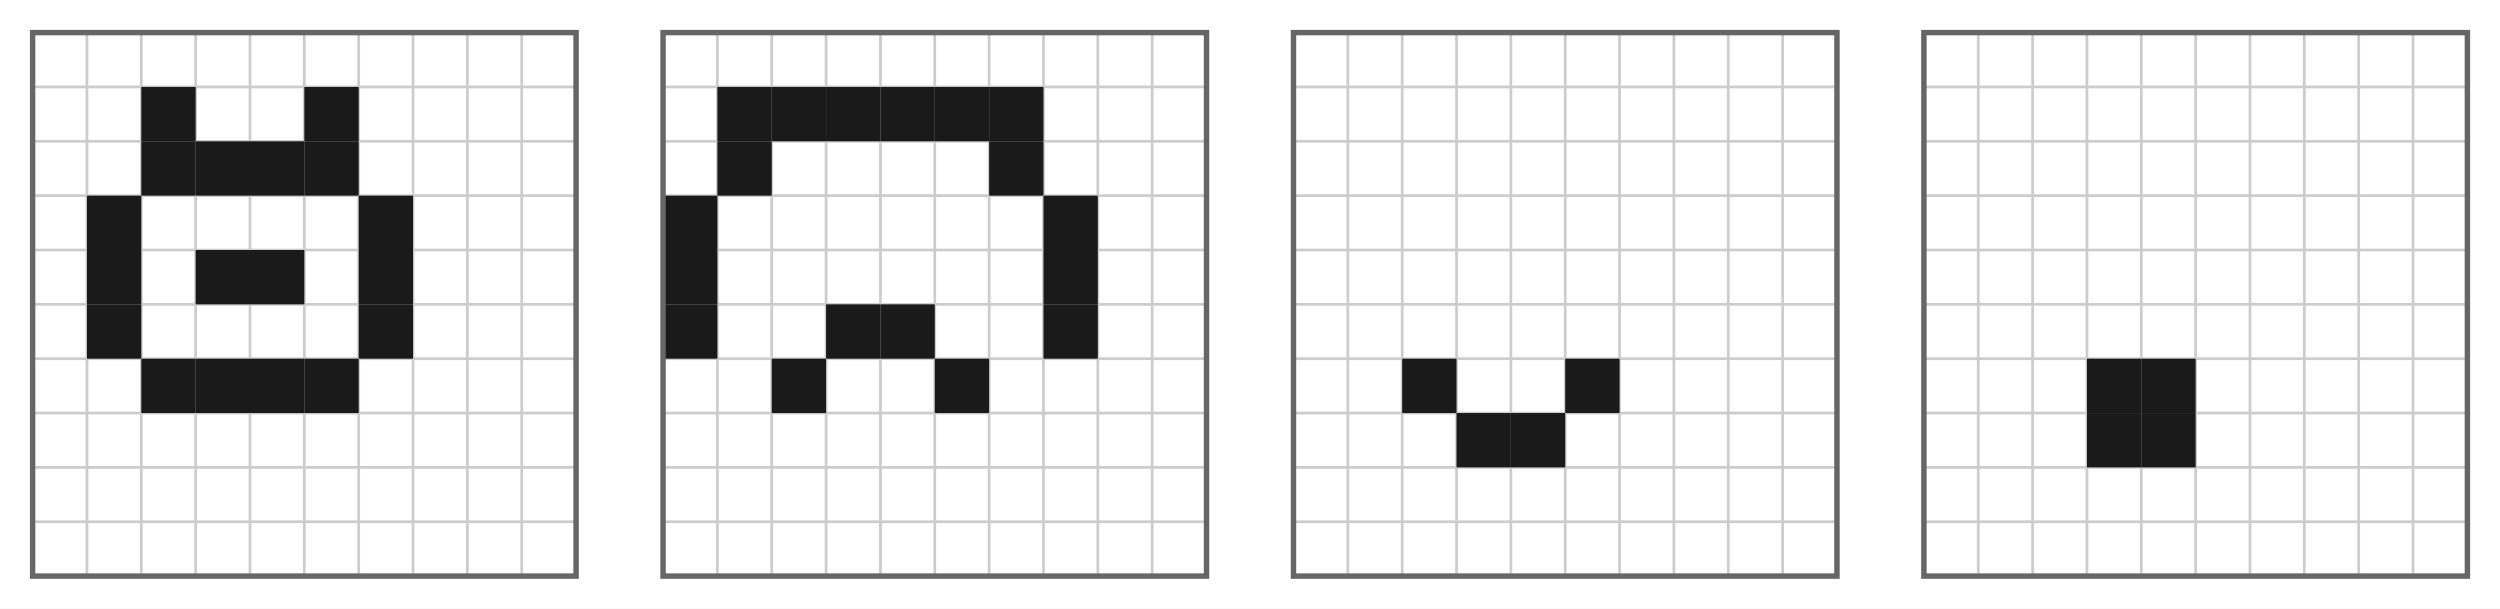
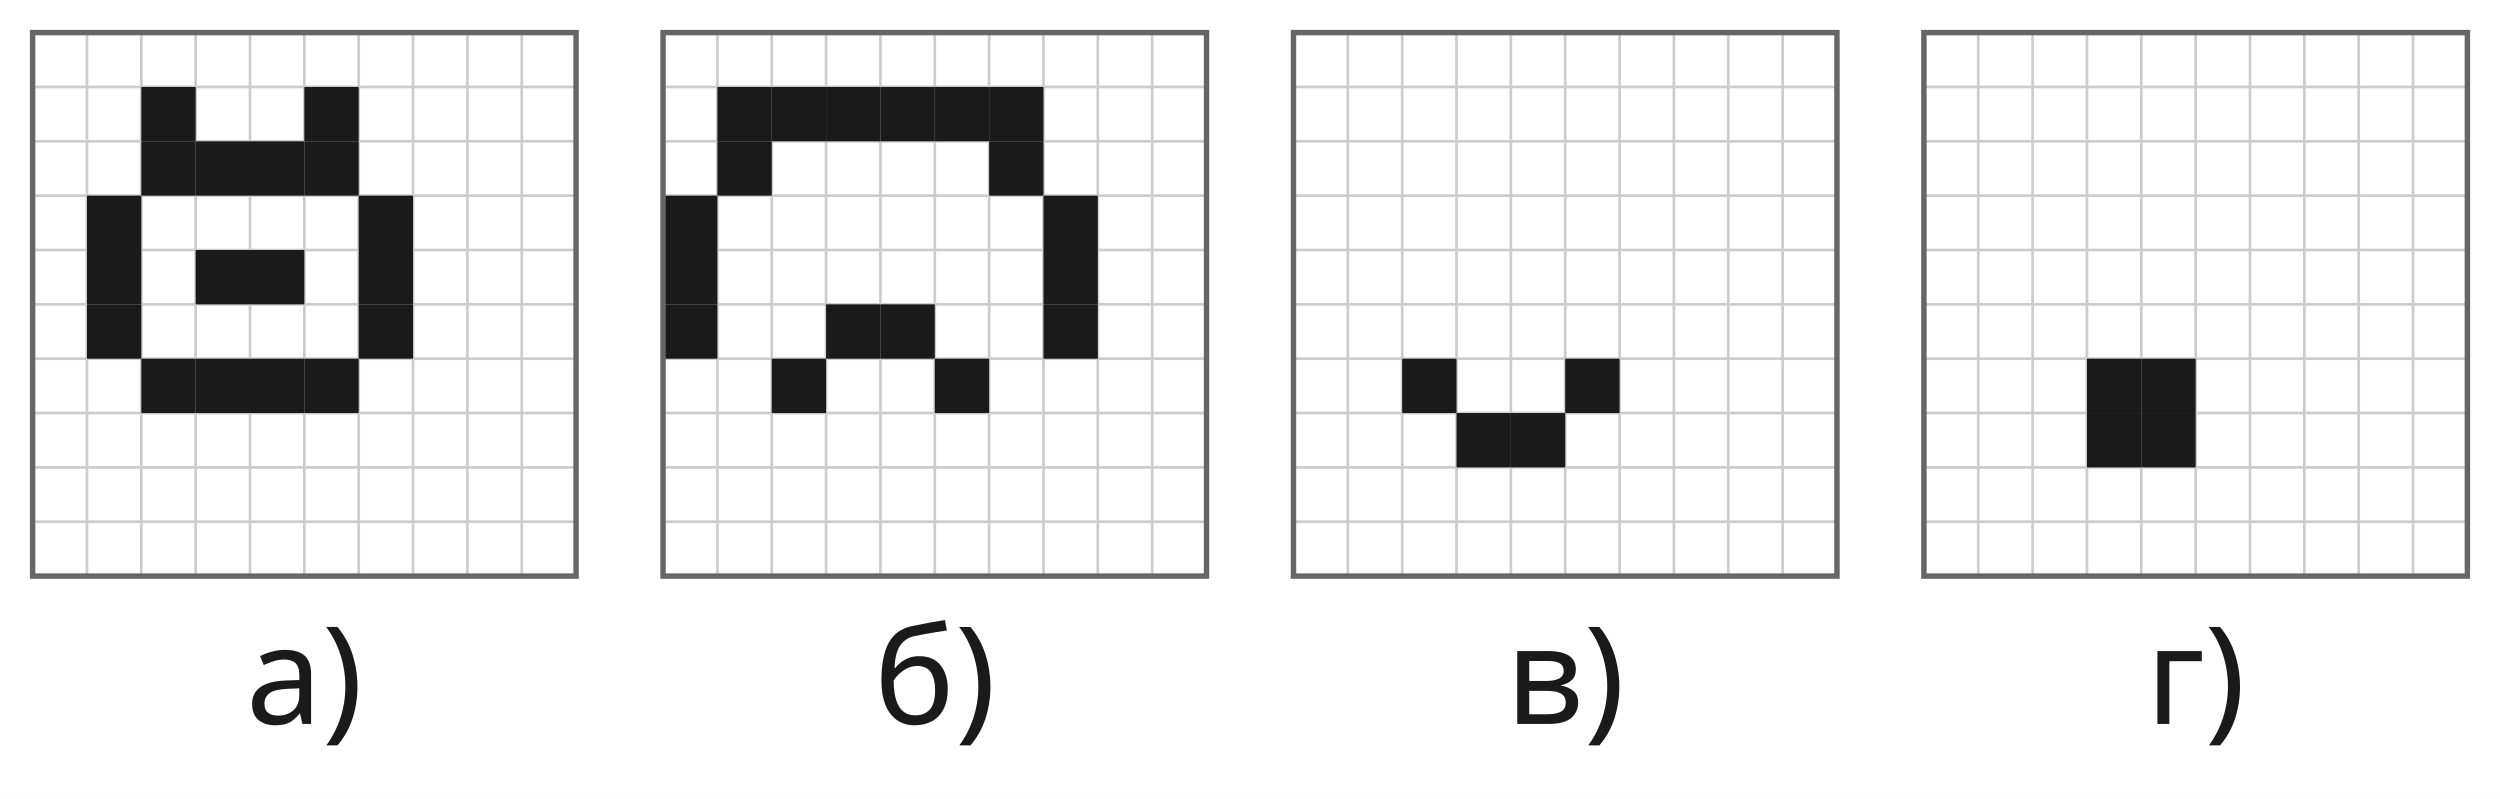
- <svg xmlns="http://www.w3.org/2000/svg" viewBox="0 0 460 112" width="460" height="112">
-   <rect width="460" height="112" fill="#ffffff" />
+ <svg xmlns="http://www.w3.org/2000/svg" viewBox="0 0 460 147" width="460" height="147">
+   <rect width="460" height="147" fill="#ffffff" />
  <g stroke="#cccccc" stroke-width="0.5">
    <line x1="6" y1="6" x2="6" y2="106" />
    <line x1="16" y1="6" x2="16" y2="106" />
    <line x1="26" y1="6" x2="26" y2="106" />
    <line x1="36" y1="6" x2="36" y2="106" />
    <line x1="46" y1="6" x2="46" y2="106" />
    <line x1="56" y1="6" x2="56" y2="106" />
    <line x1="66" y1="6" x2="66" y2="106" />
    <line x1="76" y1="6" x2="76" y2="106" />
    <line x1="86" y1="6" x2="86" y2="106" />
    <line x1="96" y1="6" x2="96" y2="106" />
    <line x1="106" y1="6" x2="106" y2="106" />
    <line x1="6" y1="6" x2="106" y2="6" />
    <line x1="6" y1="16" x2="106" y2="16" />
    <line x1="6" y1="26" x2="106" y2="26" />
    <line x1="6" y1="36" x2="106" y2="36" />
    <line x1="6" y1="46" x2="106" y2="46" />
    <line x1="6" y1="56" x2="106" y2="56" />
    <line x1="6" y1="66" x2="106" y2="66" />
    <line x1="6" y1="76" x2="106" y2="76" />
    <line x1="6" y1="86" x2="106" y2="86" />
    <line x1="6" y1="96" x2="106" y2="96" />
    <line x1="6" y1="106" x2="106" y2="106" />
  </g>
  <rect x="26" y="16" width="10" height="10" fill="#1a1a1a" />
  <rect x="56" y="16" width="10" height="10" fill="#1a1a1a" />
  <rect x="26" y="26" width="10" height="10" fill="#1a1a1a" />
  <rect x="36" y="26" width="10" height="10" fill="#1a1a1a" />
  <rect x="46" y="26" width="10" height="10" fill="#1a1a1a" />
  <rect x="56" y="26" width="10" height="10" fill="#1a1a1a" />
  <rect x="16" y="36" width="10" height="10" fill="#1a1a1a" />
  <rect x="66" y="36" width="10" height="10" fill="#1a1a1a" />
  <rect x="16" y="46" width="10" height="10" fill="#1a1a1a" />
  <rect x="36" y="46" width="10" height="10" fill="#1a1a1a" />
  <rect x="46" y="46" width="10" height="10" fill="#1a1a1a" />
  <rect x="66" y="46" width="10" height="10" fill="#1a1a1a" />
  <rect x="16" y="56" width="10" height="10" fill="#1a1a1a" />
  <rect x="66" y="56" width="10" height="10" fill="#1a1a1a" />
  <rect x="26" y="66" width="10" height="10" fill="#1a1a1a" />
  <rect x="36" y="66" width="10" height="10" fill="#1a1a1a" />
  <rect x="46" y="66" width="10" height="10" fill="#1a1a1a" />
  <rect x="56" y="66" width="10" height="10" fill="#1a1a1a" />
  <rect x="6" y="6" width="100" height="100" fill="none" stroke="#666666" stroke-width="1" />
+   <text x="56.0" y="123.5" font-family="osifont, ISOCPEUR, sans-serif" font-size="25" text-anchor="middle" dominant-baseline="central" fill="#1a1a1a">а)</text>
  <g stroke="#cccccc" stroke-width="0.5">
    <line x1="122" y1="6" x2="122" y2="106" />
    <line x1="132" y1="6" x2="132" y2="106" />
    <line x1="142" y1="6" x2="142" y2="106" />
    <line x1="152" y1="6" x2="152" y2="106" />
    <line x1="162" y1="6" x2="162" y2="106" />
    <line x1="172" y1="6" x2="172" y2="106" />
    <line x1="182" y1="6" x2="182" y2="106" />
    <line x1="192" y1="6" x2="192" y2="106" />
    <line x1="202" y1="6" x2="202" y2="106" />
    <line x1="212" y1="6" x2="212" y2="106" />
    <line x1="222" y1="6" x2="222" y2="106" />
    <line x1="122" y1="6" x2="222" y2="6" />
    <line x1="122" y1="16" x2="222" y2="16" />
    <line x1="122" y1="26" x2="222" y2="26" />
    <line x1="122" y1="36" x2="222" y2="36" />
    <line x1="122" y1="46" x2="222" y2="46" />
    <line x1="122" y1="56" x2="222" y2="56" />
    <line x1="122" y1="66" x2="222" y2="66" />
    <line x1="122" y1="76" x2="222" y2="76" />
    <line x1="122" y1="86" x2="222" y2="86" />
    <line x1="122" y1="96" x2="222" y2="96" />
    <line x1="122" y1="106" x2="222" y2="106" />
  </g>
  <rect x="132" y="16" width="10" height="10" fill="#1a1a1a" />
  <rect x="142" y="16" width="10" height="10" fill="#1a1a1a" />
  <rect x="152" y="16" width="10" height="10" fill="#1a1a1a" />
  <rect x="162" y="16" width="10" height="10" fill="#1a1a1a" />
  <rect x="172" y="16" width="10" height="10" fill="#1a1a1a" />
  <rect x="182" y="16" width="10" height="10" fill="#1a1a1a" />
  <rect x="132" y="26" width="10" height="10" fill="#1a1a1a" />
  <rect x="182" y="26" width="10" height="10" fill="#1a1a1a" />
  <rect x="122" y="36" width="10" height="10" fill="#1a1a1a" />
  <rect x="192" y="36" width="10" height="10" fill="#1a1a1a" />
  <rect x="122" y="46" width="10" height="10" fill="#1a1a1a" />
  <rect x="192" y="46" width="10" height="10" fill="#1a1a1a" />
  <rect x="122" y="56" width="10" height="10" fill="#1a1a1a" />
  <rect x="152" y="56" width="10" height="10" fill="#1a1a1a" />
  <rect x="162" y="56" width="10" height="10" fill="#1a1a1a" />
  <rect x="192" y="56" width="10" height="10" fill="#1a1a1a" />
  <rect x="142" y="66" width="10" height="10" fill="#1a1a1a" />
  <rect x="172" y="66" width="10" height="10" fill="#1a1a1a" />
  <rect x="122" y="6" width="100" height="100" fill="none" stroke="#666666" stroke-width="1" />
+   <text x="172.0" y="123.5" font-family="osifont, ISOCPEUR, sans-serif" font-size="25" text-anchor="middle" dominant-baseline="central" fill="#1a1a1a">б)</text>
  <g stroke="#cccccc" stroke-width="0.5">
    <line x1="238" y1="6" x2="238" y2="106" />
    <line x1="248" y1="6" x2="248" y2="106" />
    <line x1="258" y1="6" x2="258" y2="106" />
    <line x1="268" y1="6" x2="268" y2="106" />
    <line x1="278" y1="6" x2="278" y2="106" />
    <line x1="288" y1="6" x2="288" y2="106" />
    <line x1="298" y1="6" x2="298" y2="106" />
    <line x1="308" y1="6" x2="308" y2="106" />
    <line x1="318" y1="6" x2="318" y2="106" />
    <line x1="328" y1="6" x2="328" y2="106" />
    <line x1="338" y1="6" x2="338" y2="106" />
    <line x1="238" y1="6" x2="338" y2="6" />
    <line x1="238" y1="16" x2="338" y2="16" />
    <line x1="238" y1="26" x2="338" y2="26" />
    <line x1="238" y1="36" x2="338" y2="36" />
    <line x1="238" y1="46" x2="338" y2="46" />
    <line x1="238" y1="56" x2="338" y2="56" />
    <line x1="238" y1="66" x2="338" y2="66" />
    <line x1="238" y1="76" x2="338" y2="76" />
    <line x1="238" y1="86" x2="338" y2="86" />
    <line x1="238" y1="96" x2="338" y2="96" />
    <line x1="238" y1="106" x2="338" y2="106" />
  </g>
  <rect x="258" y="66" width="10" height="10" fill="#1a1a1a" />
  <rect x="288" y="66" width="10" height="10" fill="#1a1a1a" />
  <rect x="268" y="76" width="10" height="10" fill="#1a1a1a" />
  <rect x="278" y="76" width="10" height="10" fill="#1a1a1a" />
  <rect x="238" y="6" width="100" height="100" fill="none" stroke="#666666" stroke-width="1" />
+   <text x="288.0" y="123.5" font-family="osifont, ISOCPEUR, sans-serif" font-size="25" text-anchor="middle" dominant-baseline="central" fill="#1a1a1a">в)</text>
  <g stroke="#cccccc" stroke-width="0.5">
    <line x1="354" y1="6" x2="354" y2="106" />
    <line x1="364" y1="6" x2="364" y2="106" />
    <line x1="374" y1="6" x2="374" y2="106" />
    <line x1="384" y1="6" x2="384" y2="106" />
    <line x1="394" y1="6" x2="394" y2="106" />
    <line x1="404" y1="6" x2="404" y2="106" />
    <line x1="414" y1="6" x2="414" y2="106" />
    <line x1="424" y1="6" x2="424" y2="106" />
    <line x1="434" y1="6" x2="434" y2="106" />
    <line x1="444" y1="6" x2="444" y2="106" />
    <line x1="454" y1="6" x2="454" y2="106" />
    <line x1="354" y1="6" x2="454" y2="6" />
    <line x1="354" y1="16" x2="454" y2="16" />
    <line x1="354" y1="26" x2="454" y2="26" />
    <line x1="354" y1="36" x2="454" y2="36" />
    <line x1="354" y1="46" x2="454" y2="46" />
    <line x1="354" y1="56" x2="454" y2="56" />
    <line x1="354" y1="66" x2="454" y2="66" />
    <line x1="354" y1="76" x2="454" y2="76" />
    <line x1="354" y1="86" x2="454" y2="86" />
    <line x1="354" y1="96" x2="454" y2="96" />
    <line x1="354" y1="106" x2="454" y2="106" />
  </g>
  <rect x="384" y="66" width="10" height="10" fill="#1a1a1a" />
  <rect x="394" y="66" width="10" height="10" fill="#1a1a1a" />
  <rect x="384" y="76" width="10" height="10" fill="#1a1a1a" />
  <rect x="394" y="76" width="10" height="10" fill="#1a1a1a" />
  <rect x="354" y="6" width="100" height="100" fill="none" stroke="#666666" stroke-width="1" />
+   <text x="404.0" y="123.5" font-family="osifont, ISOCPEUR, sans-serif" font-size="25" text-anchor="middle" dominant-baseline="central" fill="#1a1a1a">г)</text>
</svg>
